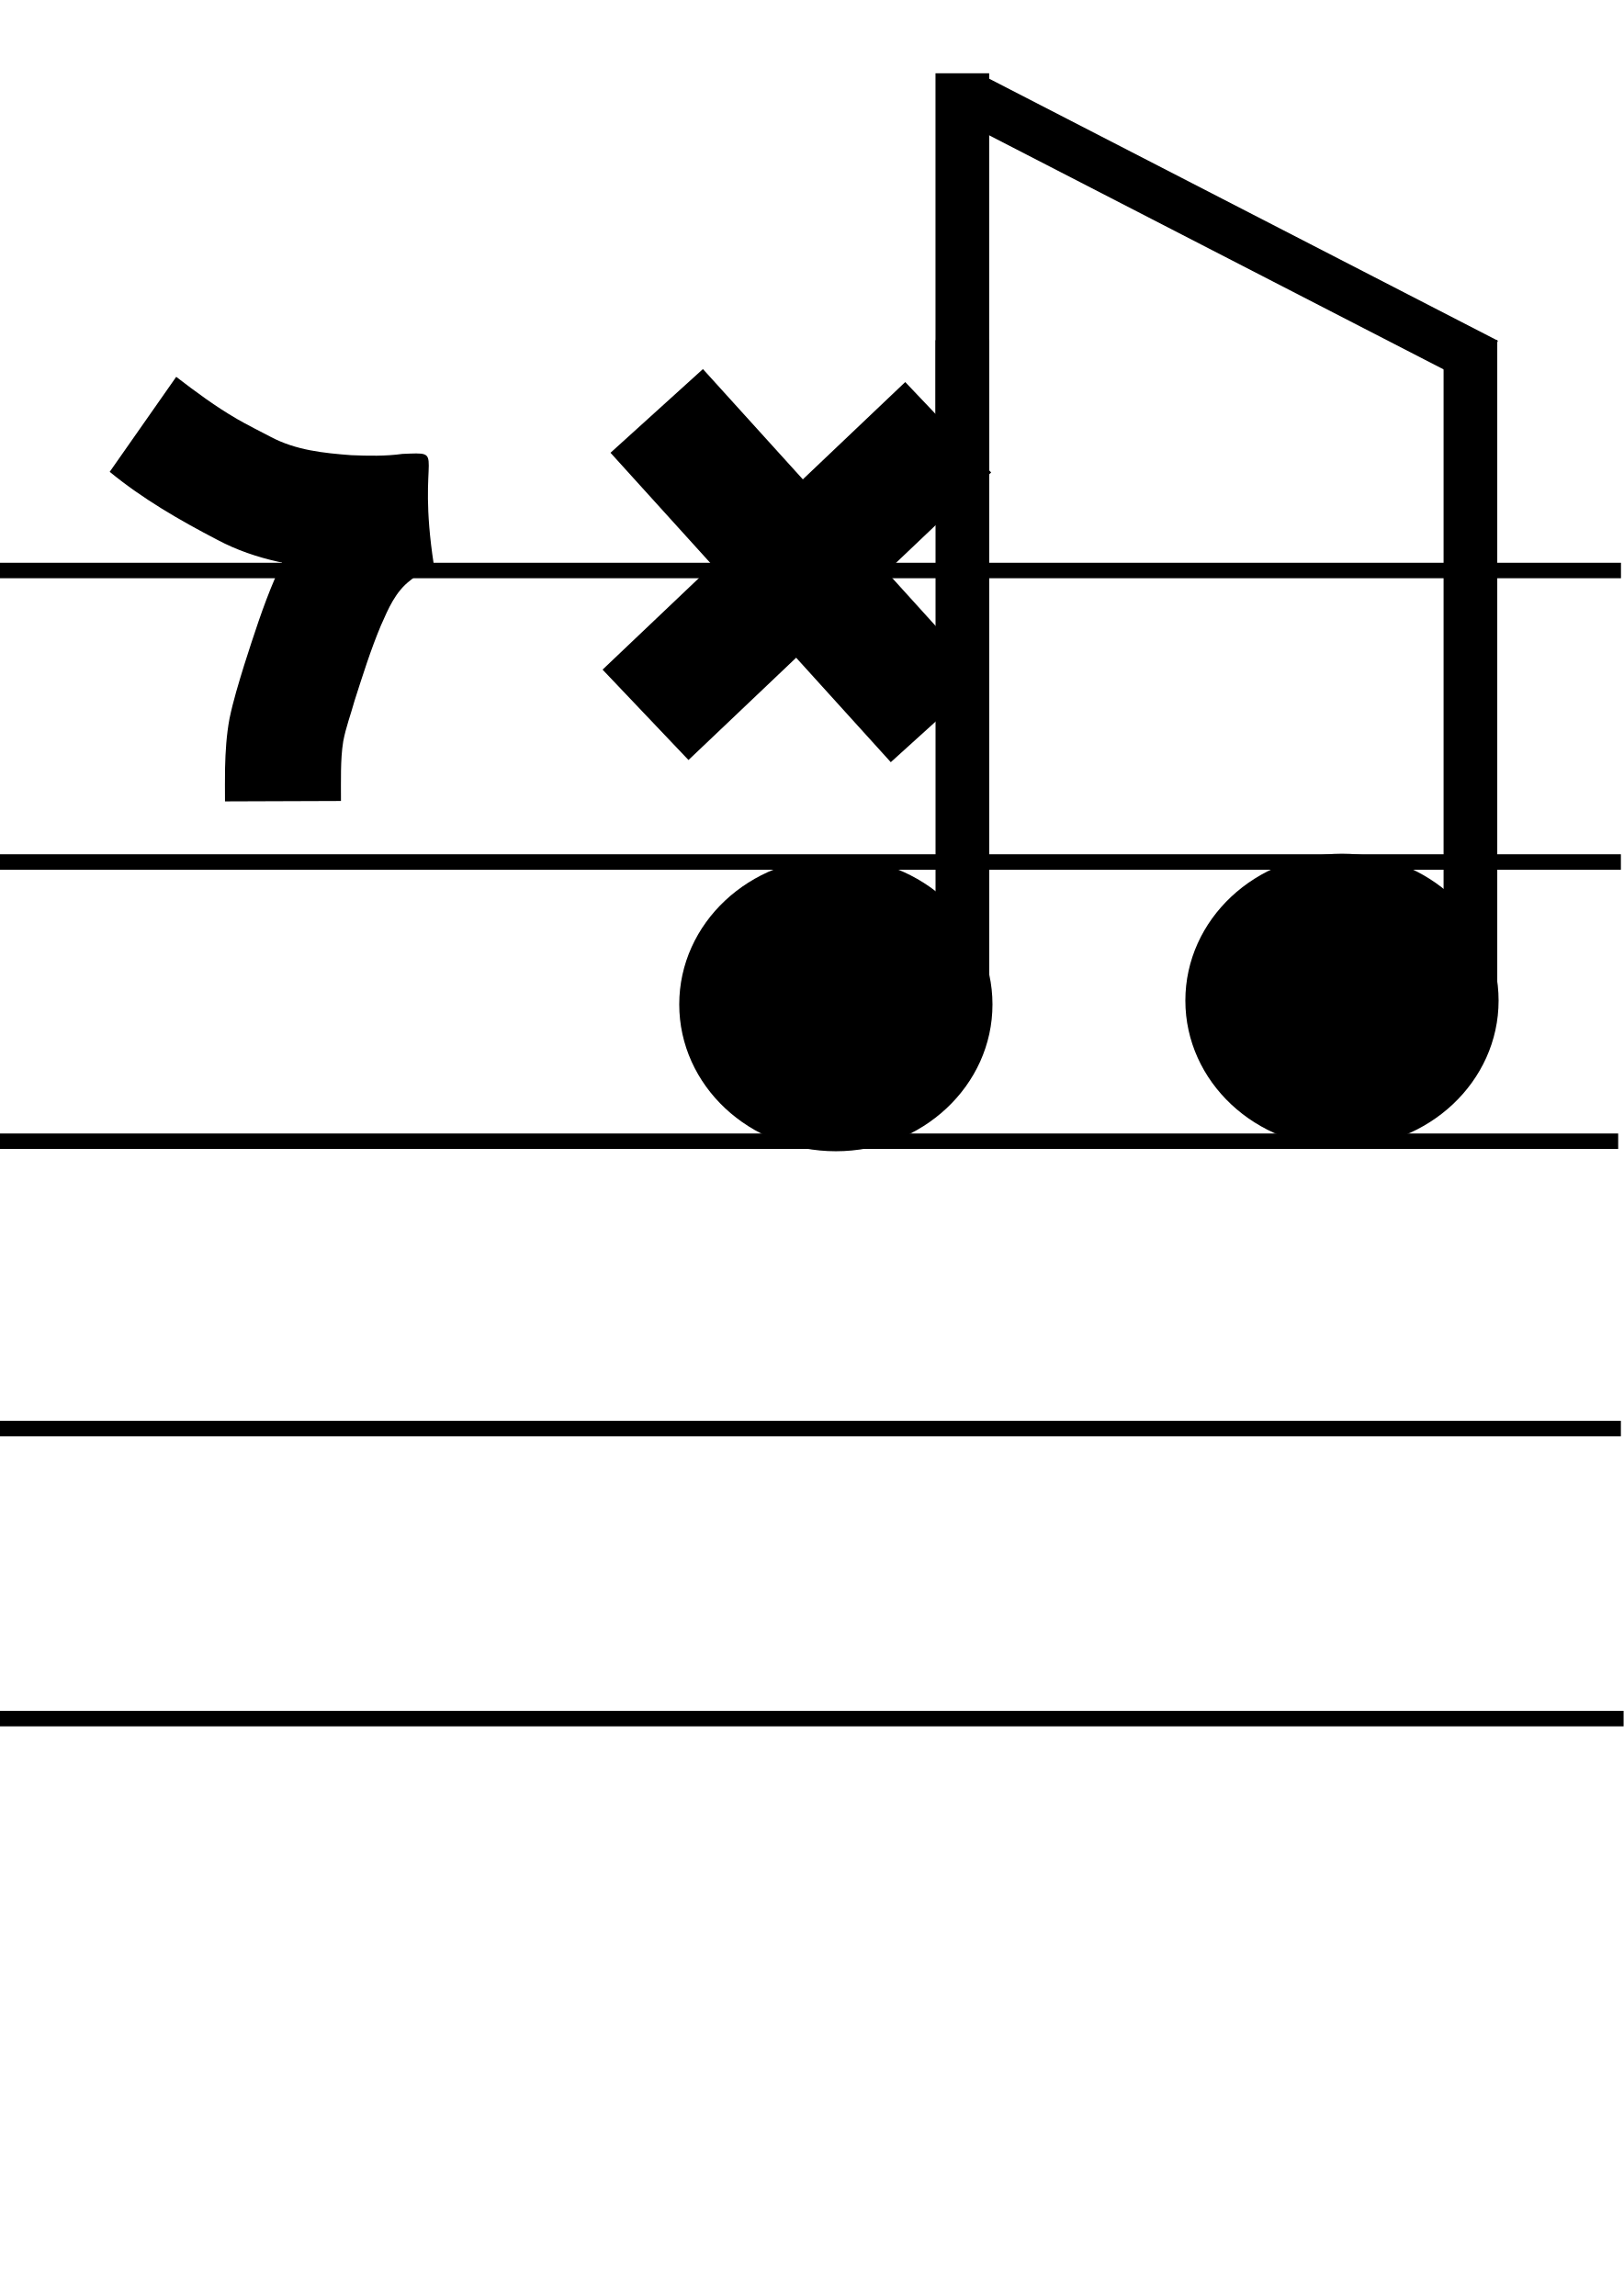
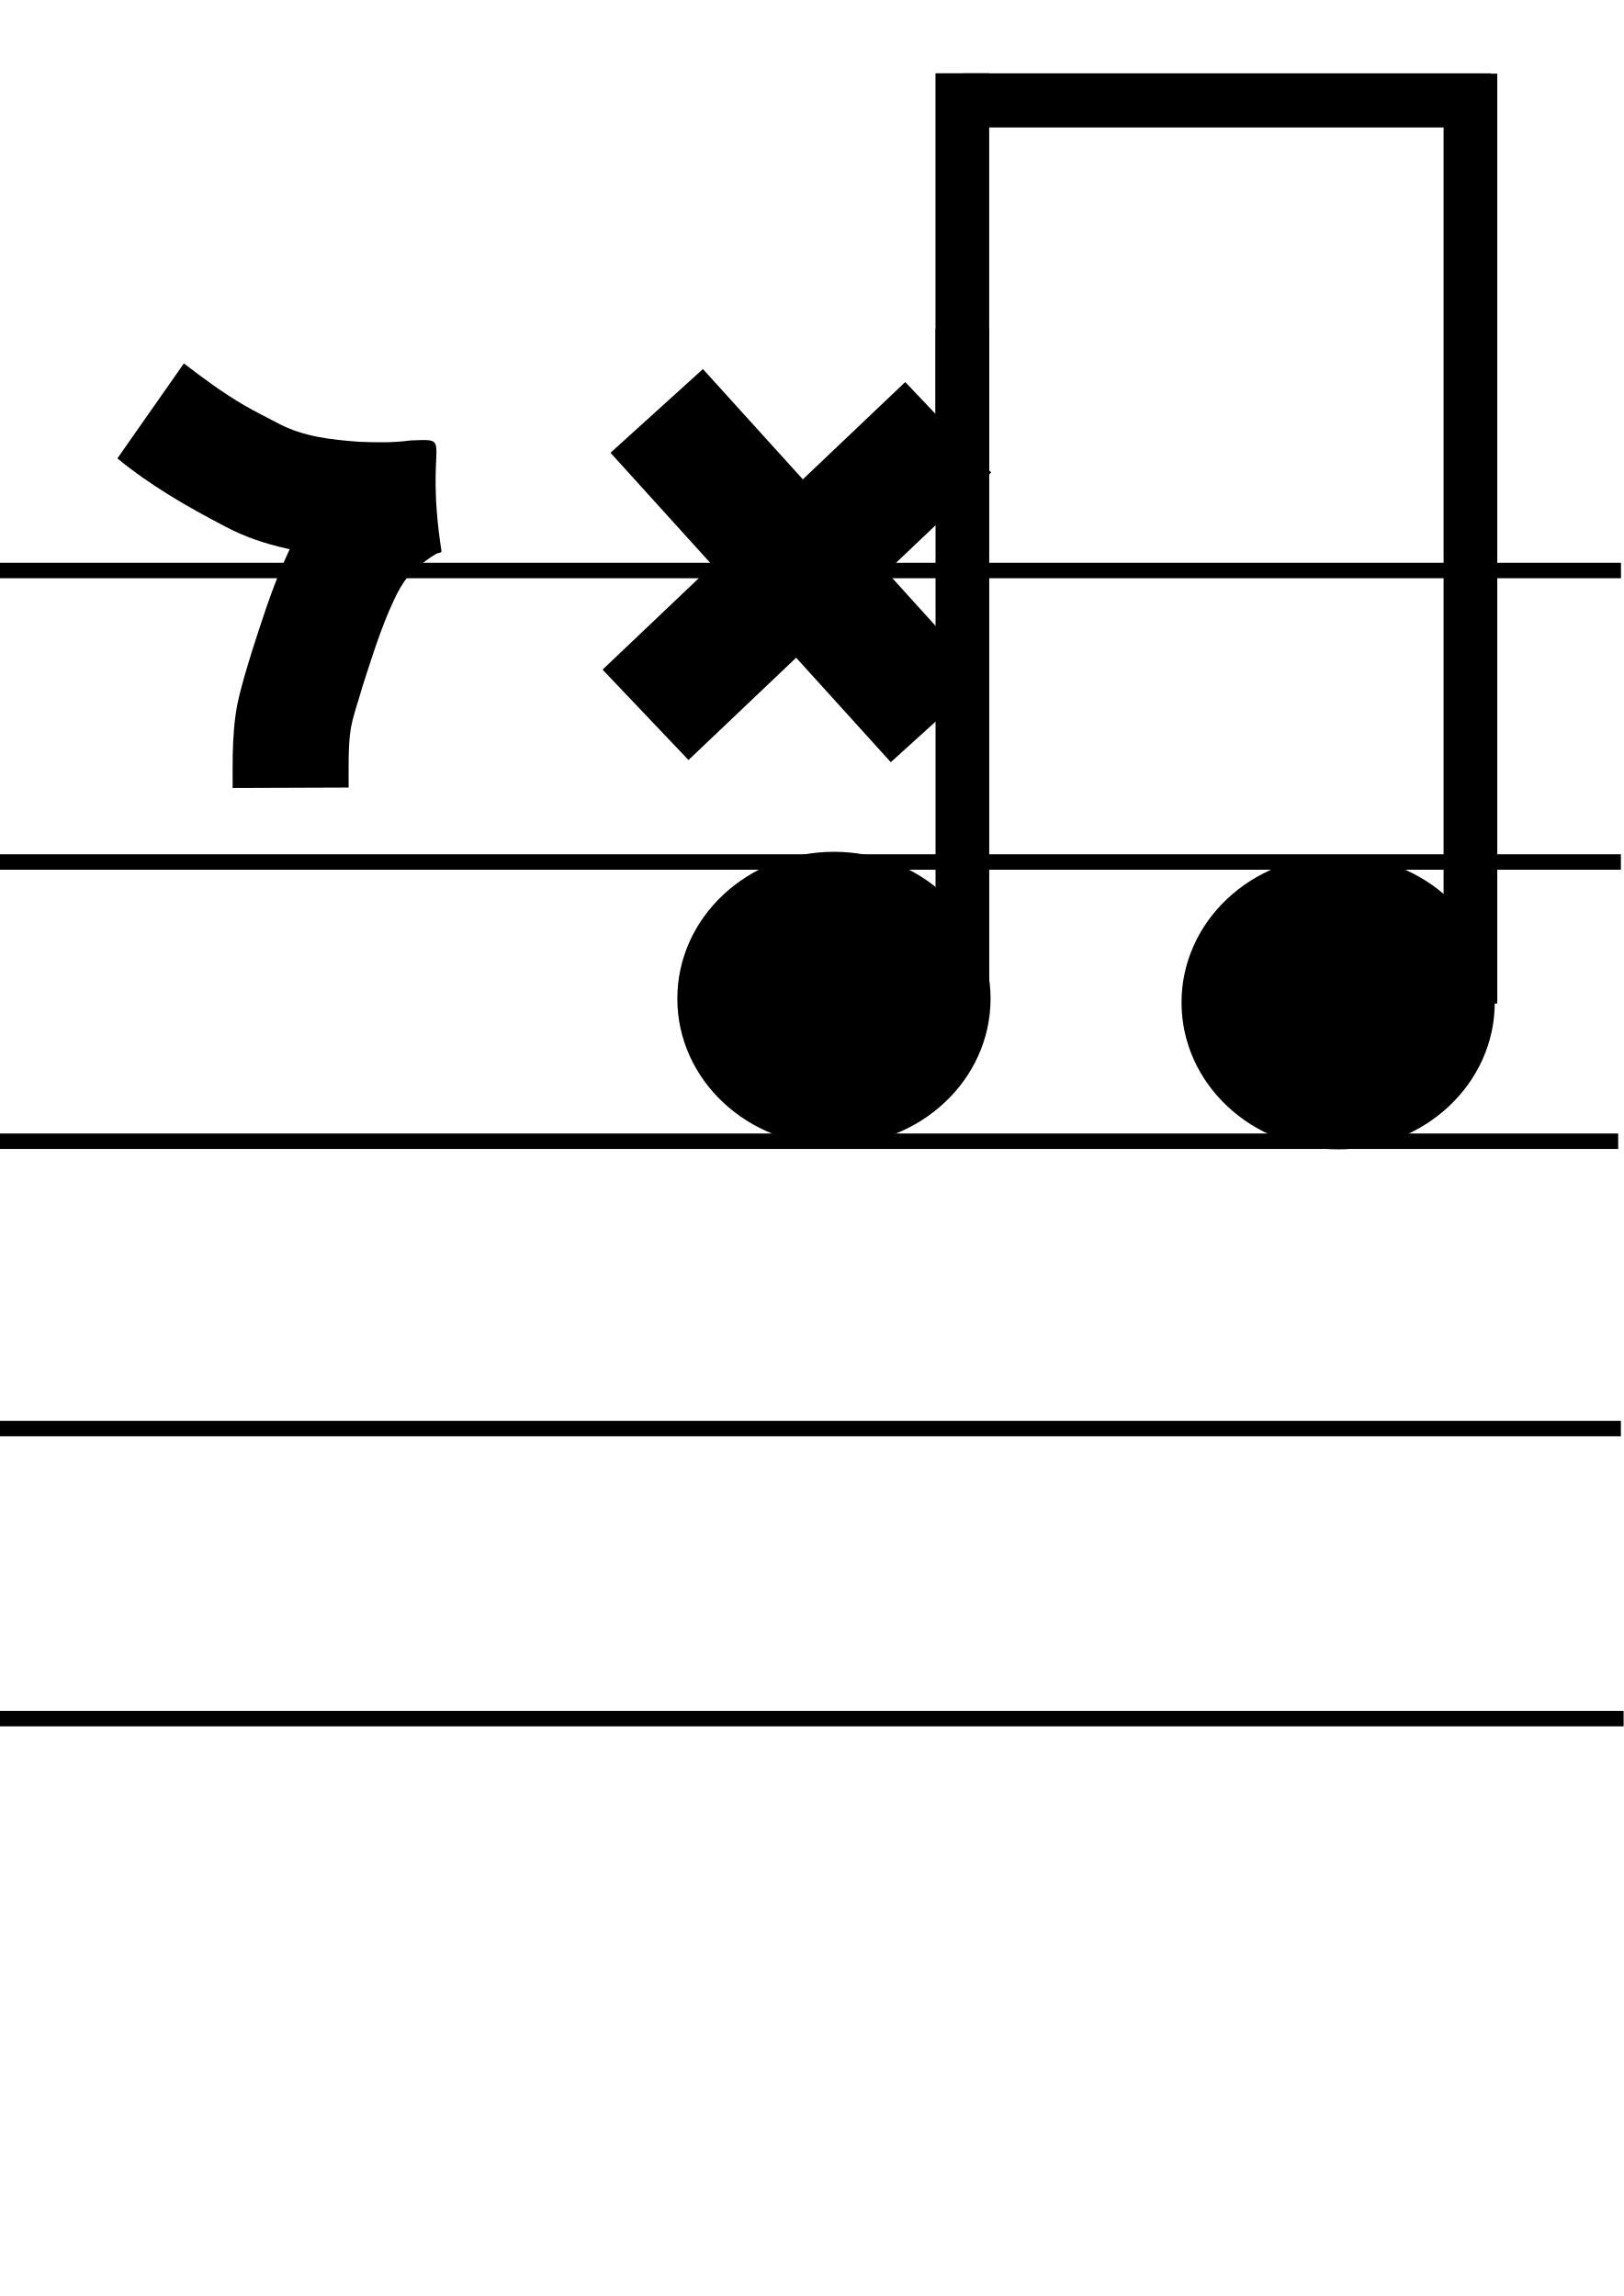
<svg xmlns="http://www.w3.org/2000/svg" width="210mm" height="297mm" viewBox="0 0 210 297" version="1.1" id="svg5" xml:space="preserve">
  <defs id="defs2" />
  <g id="layer1" style="display:inline" transform="translate(-0.2077924,-0.3506494)">
    <rect style="display:inline;fill:#000000;stroke-width:0.265" id="rect707-3-8" width="210" height="2" x="0.195" y="221.662" />
    <rect style="display:inline;fill:#000000;stroke-width:0.265" id="rect707-3-8-4" width="210" height="2" x="-0.156" y="184.143" />
    <rect style="display:inline;fill:#000000;stroke-width:0.265" id="rect707-3" width="210" height="2" x="-0.506" y="146.974" />
    <rect style="display:inline;fill:#000000;stroke-width:0.265" id="rect707-3-8-4-4" width="210" height="2" x="-0.156" y="110.857" />
    <rect style="fill:#000000;stroke-width:0.265" id="rect707" width="210" height="2" x="-0.145" y="73.148" />
  </g>
  <g id="g836" transform="translate(-133.2019,169.7253)">
    <g id="g779-3-1" transform="translate(201.5488,-124.6118)">
      <rect style="fill:#000000;stroke-width:0.265" id="rect753-1-6" width="54" height="16.13" x="17.096" y="-14.962" transform="rotate(47.83112)" />
      <rect style="fill:#000000;stroke-width:0.265" id="rect753-4-3-3" width="54" height="16.13" x="-32.357" y="-52.821" transform="rotate(136.4595)" />
    </g>
-     <ellipse style="fill:#000000;stroke-width:0.307" id="path833-0" cx="306.765" cy="-40.297" rx="20.256" ry="18.995" />
-     <ellipse style="fill:#000000;stroke-width:0.307" id="path833-2" cx="241.307" cy="-39.801" rx="20.256" ry="18.995" />
+     <ellipse style="fill:#000000;stroke-width:0.307" id="path833-3" cx="241.059" cy="-40.545" rx="20.256" ry="18.995" />
+     <ellipse style="fill:#000000;stroke-width:0.307" id="path833-3-2" cx="306.269" cy="-40.049" rx="20.256" ry="18.995" />
  </g>
  <g id="g852" transform="translate(58.57571,-3.99694)">
    <rect style="fill:#000000;stroke-width:0.257" id="rect849" width="6.943" height="52.071" x="62.416" y="13.476" />
    <rect style="display:none;fill:#000000;stroke-width:0.265" id="rect906" width="6.943" height="66.202" x="99.676" y="166.661" transform="translate(-55.41987,-3.016047)" />
-     <rect style="fill:#000000;stroke-width:0.303" id="rect906-4-8" width="6.943" height="86.539" x="62.422" y="48.004" />
-     <rect style="fill:#000000;stroke-width:0.303" id="rect906-4-8-4" width="6.943" height="86.539" x="128.128" y="48.004" />
-     <rect style="fill:#000000;stroke-width:0.274" id="rect906-4-4-8" width="6.54" height="75.242" x="-19.242" y="-143.935" transform="matrix(-0.3739078,0.9274659,-0.8889718,-0.457962,0,0)" ry="0" />
+     <rect style="fill:#000000;stroke-width:0.357" id="rect906-4-0" width="6.943" height="120.29" x="128.128" y="13.525" />
+     <rect style="display:inline;fill:#000000;stroke-width:0.303" id="rect906-4-7" width="6.943" height="86.539" x="62.422" y="46.517" />
  </g>
-   <g id="g980" transform="translate(-12.26595,-27.44157)" style="display:inline">
+   <g id="g980" transform="translate(-11.27416,-29.1772)" style="display:inline">
    <path style="display:inline;fill:#000000;stroke-width:0.265" id="path977" d="m 26.458,88.478 c 4.273,3.503 9.042,6.255 13.926,8.798 5.006,2.668 10.549,3.545 16.126,4.001 3.173,0.217 6.369,0.126 9.53,-0.219 -5.796,0.326 0.32,0.279 -4.43,-13.991 -0.116,-0.35 -0.655,0.34 -0.977,0.52 -1.664,0.935 -3.153,2.021 -4.651,3.201 -2.371,1.93 -4.387,4.255 -5.93,6.898 -0.927,1.59 -1.456,2.861 -2.205,4.516 -1.577,3.673 -2.784,7.483 -4.004,11.284 -0.7,2.283 -1.405,4.559 -1.892,6.899 -0.394,2.111 -0.528,4.254 -0.577,6.397 -0.022,1.441 -0.014,2.882 -0.009,4.323 0,0 15,-0.052 15,-0.052 v 0 c -0.005,-1.317 -0.011,-2.633 0.006,-3.95 0.024,-1.258 0.084,-2.516 0.286,-3.76 0.334,-1.798 0.985,-3.512 1.469,-5.272 1.05,-3.27 2.075,-6.553 3.405,-9.724 0.969,-2.184 1.872,-4.377 3.843,-5.864 0.752,-0.628 1.484,-1.185 2.337,-1.672 0.217,-0.124 0.696,-0.108 0.658,-0.355 -2.272,-14.747 1.896,-14.54 -4.063,-14.299 -2.182,0.304 -4.422,0.256 -6.615,0.165 -3.581,-0.271 -7.166,-0.645 -10.394,-2.359 -1.207,-0.626 -3.221,-1.651 -4.399,-2.337 -2.757,-1.604 -5.317,-3.496 -7.841,-5.439 0,0 -8.602,12.288 -8.602,12.288 z" />
    <path style="display:none;fill:#000000;stroke-width:0.265" id="path356" d="m 86.707,58.259 c 8.48,10.49 20.115,17.787 28.993,27.893 -2.314,-1.751 1.644,-9.553 -3.298,-5.663 -6.262,3.785 -13.245,6.895 -18.376,12.178 -3.753,5.829 0.479,12.797 6.326,15.069 3.39,1.892 11.206,5.389 12.043,5.858 -5.256,-2.555 3.701,-12.071 -2.414,-10.469 -9.344,2.143 -19.104,6.771 -23.342,15.916 -3.707,6.672 -1.061,15.99 6.104,19.067 5.017,2.404 12.047,5.635 16.823,4.897 0.992,-4.246 4.245,-10.149 2.461,-13.677 -2.796,-2.572 -12.455,-1.132 -10.868,-5.573 5.144,-6.343 14.547,-4.743 20.779,-9.074 3.165,-4.036 3.514,-11.977 -2.149,-13.963 -4.011,-1.354 -9.656,-6.565 -12.899,-4.998 2.526,2.25 -3.551,8.251 0.849,5.039 6.478,-4.805 14.563,-7.422 20.339,-13.145 3.998,-5.711 -0.461,-12.114 -5.135,-15.638 -7.295,-7.195 -15.408,-13.505 -22.634,-20.774 -5.504,-0.702 -8.704,5.486 -13.602,7.056 z" transform="translate(-72.81468,178.7843)" />
  </g>
  <g id="g993" style="display:none">
    <path style="display:inline;fill:#000000;stroke-width:0.265" id="path990" d="m 68.694,17.255 c 1.078,-0.199 2.175,-0.462 3.277,-0.43 0.739,-0.044 1.317,0.294 1.948,0.611 0.364,0.234 0.769,0.399 1.129,0.639 0.211,0.141 -0.226,-0.201 0.12,0.226 0.532,0.857 0.795,1.878 1.099,2.837 0.389,1.39 0.459,2.834 0.513,4.267 -0.052,1.248 -0.342,2.472 -0.517,3.707 -0.418,2.718 0.278,4.124 2.382,5.851 1.389,1.061 3.023,1.478 4.727,1.66 1.022,0.084 2.048,0.071 3.072,0.067 0.148,-7.94e-4 0.297,-0.002 0.445,-0.003 0,0 -0.041,-7 -0.041,-7 v 0 c -0.146,7.94e-4 -0.292,0.002 -0.438,0.003 -0.782,0.004 -1.564,0.016 -2.345,-0.032 -0.34,-0.029 -0.682,-0.05 -1.013,-0.133 -0.093,-0.073 -0.161,-0.235 -0.279,-0.22 -0.089,0.011 0.096,0.154 0.126,0.239 0.384,1.09 0.19,0.45 0.206,1.42 0.005,0.293 0.073,-1.24 0.09,-0.876 0.229,-1.646 0.632,-3.279 0.58,-4.953 C 83.694,23.069 83.539,20.996 82.936,19.006 82.337,17.144 81.733,15.23 80.452,13.709 79.426,12.556 78.412,11.84 77.042,11.171 75.423,10.367 73.738,9.775 71.901,9.825 c -1.653,0.04 -3.294,0.26 -4.905,0.638 0,0 1.698,6.791 1.698,6.791 z" />
  </g>
-   <g id="g1228" style="display:none">
-     <rect style="fill:#000000;stroke-width:0.265" id="rect1230" width="138.738" height="7" x="34.308" y="290.672" />
-     <rect style="fill:#000000;stroke-width:0.265" id="rect1225" width="68.238" height="7" x="35.062" y="280.492" />
+   <g id="g1228" style="display:inline" transform="translate(70.41682)">
+     <rect style="display:none;fill:#000000;stroke-width:0.265" id="rect1230" width="138.738" height="7" x="34.308" y="290.672" />
+     <rect style="display:inline;fill:#000000;stroke-width:0.265" id="rect1225" width="68.238" height="7" x="54.153" y="9.487" />
  </g>
</svg>
